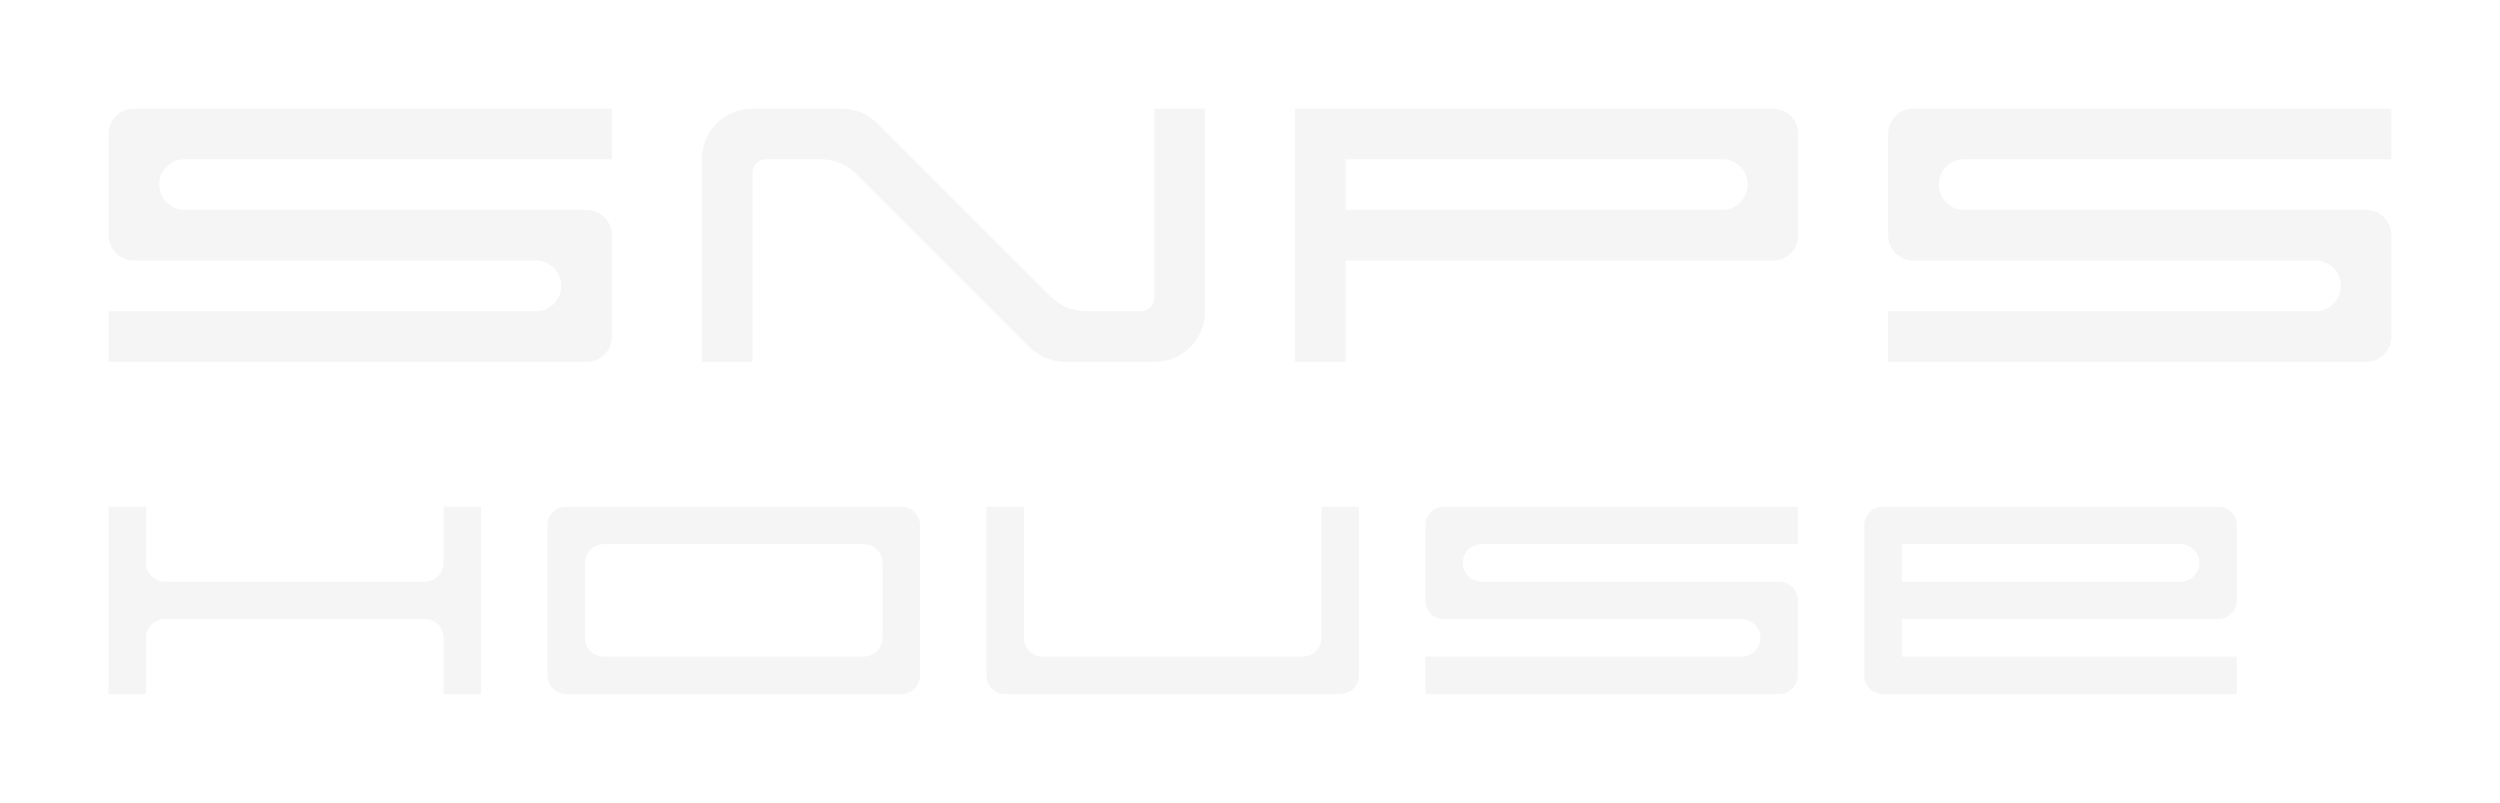
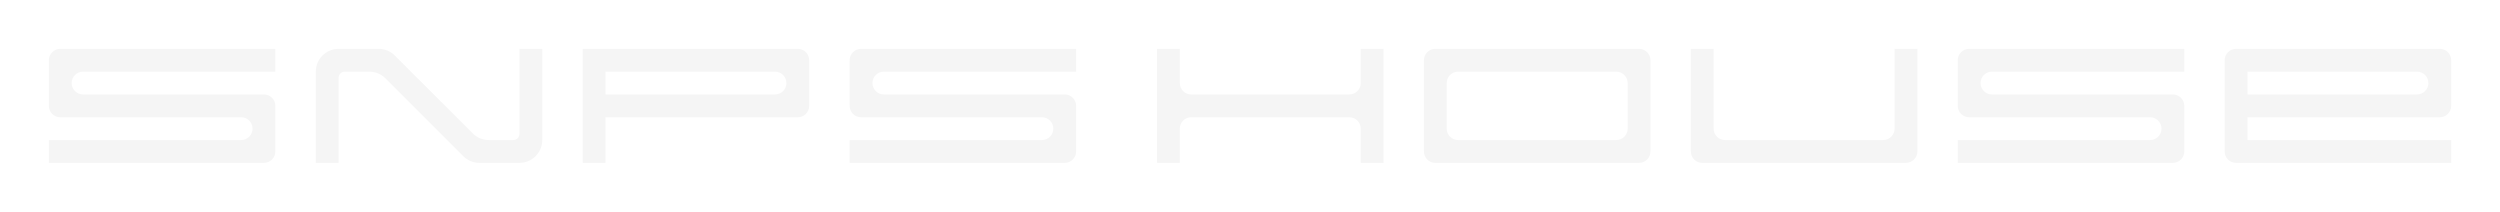
- <svg xmlns="http://www.w3.org/2000/svg" width="690.806" height="221.800" viewBox="0 0 690.806 221.800">
+ <svg xmlns="http://www.w3.org/2000/svg" width="1535.142" height="130.000" viewBox="0 0 1535.142 130.000">
  <defs>
    <linearGradient id="si-silver" x1="0" y1="0" x2=".18" y2="1">
      <stop stop-color="#fafafa" />
      <stop offset=".18" stop-color="#77777c" />
      <stop offset=".41" stop-color="#f8f8fa" />
      <stop offset=".49" stop-color="#68686e" />
      <stop offset=".7" stop-color="#dfdfe2" />
      <stop offset="1" stop-color="#b2b2b8" />
    </linearGradient>
    <linearGradient id="si-glass" x1="0" y1="0" x2=".24" y2="1">
      <stop stop-color="#ffffff" stop-opacity=".92" />
      <stop offset=".16" stop-color="#33333a" stop-opacity=".26" />
      <stop offset=".4" stop-color="#ffffff" stop-opacity=".12" />
      <stop offset=".49" stop-color="#ffffff" stop-opacity=".82" />
      <stop offset=".56" stop-color="#33333a" stop-opacity=".1" />
      <stop offset=".82" stop-color="#ffffff" stop-opacity=".15" />
      <stop offset="1" stop-color="#ffffff" stop-opacity=".8" />
    </linearGradient>
    <linearGradient id="si-frost" x2=".8" y2="1">
      <stop stop-color="#ffffff" stop-opacity=".85" />
      <stop offset="1" stop-color="#33333a" stop-opacity=".5" />
    </linearGradient>
    <linearGradient id="si-edge" x2=".1" y2="1">
      <stop stop-color="#ffffff" />
      <stop offset=".28" stop-color="#33333a" />
      <stop offset=".49" stop-color="#ffffff" />
      <stop offset=".63" stop-color="#33333a" />
      <stop offset="1" stop-color="#ffffff" />
    </linearGradient>
  </defs>
  <g fill="#f5f5f5">
    <g transform="translate(30 30)">
      <g transform="scale(1.492537) translate(-33.28 -33.28)">
        <path d="M117.08,42.66h9.38v-9.38H37.97c-2.59,0-4.69,2.1-4.69,4.69v18.76c0,2.59,2.1,4.69,4.69,4.69h4.69s69.73,0,69.73,0c2.59,0,4.69,2.1,4.69,4.69h0c0,2.59-2.1,4.69-4.69,4.69H42.66s-9.38,0-9.38,0v9.38h88.49c2.59,0,4.69-2.1,4.69-4.69v-18.76c0-2.59-2.1-4.69-4.69-4.69h-4.69s-69.73,0-69.73,0c-2.59,0-4.69-2.1-4.69-4.69h0c0-2.59,2.1-4.69,4.69-4.69h69.73Z" />
        <path d="M226.9,33.28v34.98c0,1.4-1.14,2.54-2.54,2.54h-10.08c-2.49,0-4.87-.99-6.63-2.75l-6.63-6.63-6.64-6.63-12.13-12.13h0l-6.63-6.63c-1.76-1.76-4.14-2.75-6.63-2.75h-9.37s-7.13,0-7.13,0h0c-5.18,0-9.38,4.2-9.38,9.38h0s0,0,0,0v37.52h9.38v-34.98c0-1.4,1.14-2.54,2.54-2.54h10.09c2.49,0,4.87.99,6.63,2.75l16.01,16.01,6.63,6.64,2.74,2.74,6.63,6.63c1.76,1.76,4.14,2.75,6.63,2.75h9.39s7.12,0,7.12,0h0c5.18,0,9.38-4.2,9.38-9.38h0v-37.52h-9.38Z" />
        <path d="M252.92,33.28v46.9h9.38v-18.76h79.11c2.59,0,4.69-2.1,4.69-4.69v-18.76c0-2.59-2.1-4.69-4.69-4.69h-88.49ZM332.03,52.04h-69.73v-9.38h69.73c2.59,0,4.69,2.1,4.69,4.69h0c0,2.59-2.1,4.69-4.69,4.69Z" />
        <path d="M372.12,47.35h0c0,2.59,2.1,4.69,4.69,4.69h74.42c2.59,0,4.69,2.1,4.69,4.69v18.76c0,2.59-2.1,4.69-4.69,4.69h-88.49v-9.38h79.11c2.59,0,4.69-2.1,4.69-4.69h0c0-2.59-2.1-4.69-4.69-4.69h-74.42c-2.59,0-4.69-2.1-4.69-4.69v-18.76c0-2.59,2.1-4.69,4.69-4.69h88.49v9.38h-79.11c-2.59,0-4.69,2.1-4.69,4.69Z" />
      </g>
-       <path d="M0.0 0.0H14.0V21.0C14.0 24.9 17.1 28.0 21.0 28.0H118.1C121.9 28.0 125.1 24.9 125.1 21.0V0.0H139.1V70.0H125.1V49.0C125.1 45.1 121.9 42.0 118.1 42.0H21.0C17.1 42.0 14.0 45.1 14.0 49.0V70.0H0.0V0.0ZM163.9 7.0C163.9 3.1 167.0 0.0 170.9 0.0H296.0C299.8 0.0 303.0 3.1 303.0 7.0V63.0C303.0 66.9 299.8 70.0 296.0 70.0H170.9C167.0 70.0 163.9 66.9 163.9 63.0V7.0ZM177.9 21.0V49.0C177.9 52.9 181.0 56.0 184.9 56.0H282.0C285.8 56.0 289.0 52.9 289.0 49.0V21.0C289.0 17.1 285.8 14.0 282.0 14.0H184.9C181.0 14.0 177.9 17.1 177.9 21.0ZM327.8 0.0H341.8V49.0C341.8 52.9 344.9 56.0 348.8 56.0H445.9C449.7 56.0 452.9 52.9 452.9 49.0V0.0H466.9V63.0C466.9 66.9 463.7 70.0 459.9 70.0H334.8C330.9 70.0 327.8 66.9 327.8 63.0V0.0ZM616.8 14.0H630.8V0.0H498.7C494.8 0.0 491.7 3.1 491.7 7.0V35.0C491.7 38.9 494.8 42.0 498.7 42.0H609.8C613.6 42.0 616.8 45.1 616.8 49.0C616.8 52.9 613.6 56.0 609.8 56.0H491.7V70.0H623.8C627.6 70.0 630.8 66.9 630.8 63.0V35.0C630.8 31.1 627.6 28.0 623.8 28.0H512.7C508.8 28.0 505.7 24.9 505.7 21.0C505.7 17.1 508.8 14.0 512.7 14.0H616.8ZM780.7 0.0H662.6C658.7 0.0 655.6 3.1 655.6 7.0V63.0C655.6 66.9 658.7 70.0 662.6 70.0H794.7V56.0H669.6V42.0H787.7C791.5 42.0 794.7 38.9 794.7 35.0V7.0C794.7 3.1 791.5 0.0 787.7 0.0H780.7ZM773.7 28.0H669.6V14.0H773.7C777.5 14.0 780.7 17.1 780.7 21.0C780.7 24.9 777.5 28.0 773.7 28.0Z" transform="translate(0 110) scale(0.74)" />
+       <path d="M0.0 0.0H14.0V21.0C14.0 24.9 17.1 28.0 21.0 28.0H118.1C121.9 28.0 125.1 24.9 125.1 21.0V0.0H139.1V70.0H125.1V49.0C125.1 45.1 121.9 42.0 118.1 42.0H21.0C17.1 42.0 14.0 45.1 14.0 49.0V70.0H0.0V0.0ZM163.9 7.0C163.9 3.1 167.0 0.0 170.9 0.0H296.0C299.8 0.0 303.0 3.1 303.0 7.0V63.0C303.0 66.9 299.8 70.0 296.0 70.0H170.9C167.0 70.0 163.9 66.9 163.9 63.0V7.0ZM177.9 21.0V49.0C177.9 52.9 181.0 56.0 184.9 56.0H282.0C285.8 56.0 289.0 52.9 289.0 49.0V21.0C289.0 17.1 285.8 14.0 282.0 14.0H184.9C181.0 14.0 177.9 17.1 177.9 21.0ZM327.8 0.0H341.8V49.0C341.8 52.9 344.9 56.0 348.8 56.0H445.9C449.7 56.0 452.9 52.9 452.9 49.0V0.0H466.9V63.0C466.9 66.9 463.7 70.0 459.9 70.0H334.8C330.9 70.0 327.8 66.9 327.8 63.0V0.0ZM616.8 14.0H630.8V0.0H498.7C494.8 0.0 491.7 3.1 491.7 7.0V35.0C491.7 38.9 494.8 42.0 498.7 42.0H609.8C613.6 42.0 616.8 45.1 616.8 49.0C616.8 52.9 613.6 56.0 609.8 56.0H491.7V70.0H623.8C627.6 70.0 630.8 66.9 630.8 63.0V35.0C630.8 31.1 627.6 28.0 623.8 28.0H512.7C508.8 28.0 505.7 24.9 505.7 21.0C505.7 17.1 508.8 14.0 512.7 14.0H616.8ZM780.7 0.0H662.6C658.7 0.0 655.6 3.1 655.6 7.0V63.0C655.6 66.9 658.7 70.0 662.6 70.0H794.7V56.0H669.6V42.0H787.7C791.5 42.0 794.7 38.9 794.7 35.0V7.0C794.7 3.1 791.5 0.0 787.7 0.0H780.7ZM773.7 28.0H669.6V14.0H773.7C777.5 14.0 780.7 17.1 780.7 21.0C780.7 24.9 777.5 28.0 773.7 28.0Z" transform="translate(680.4776 0)" />
    </g>
  </g>
</svg>
